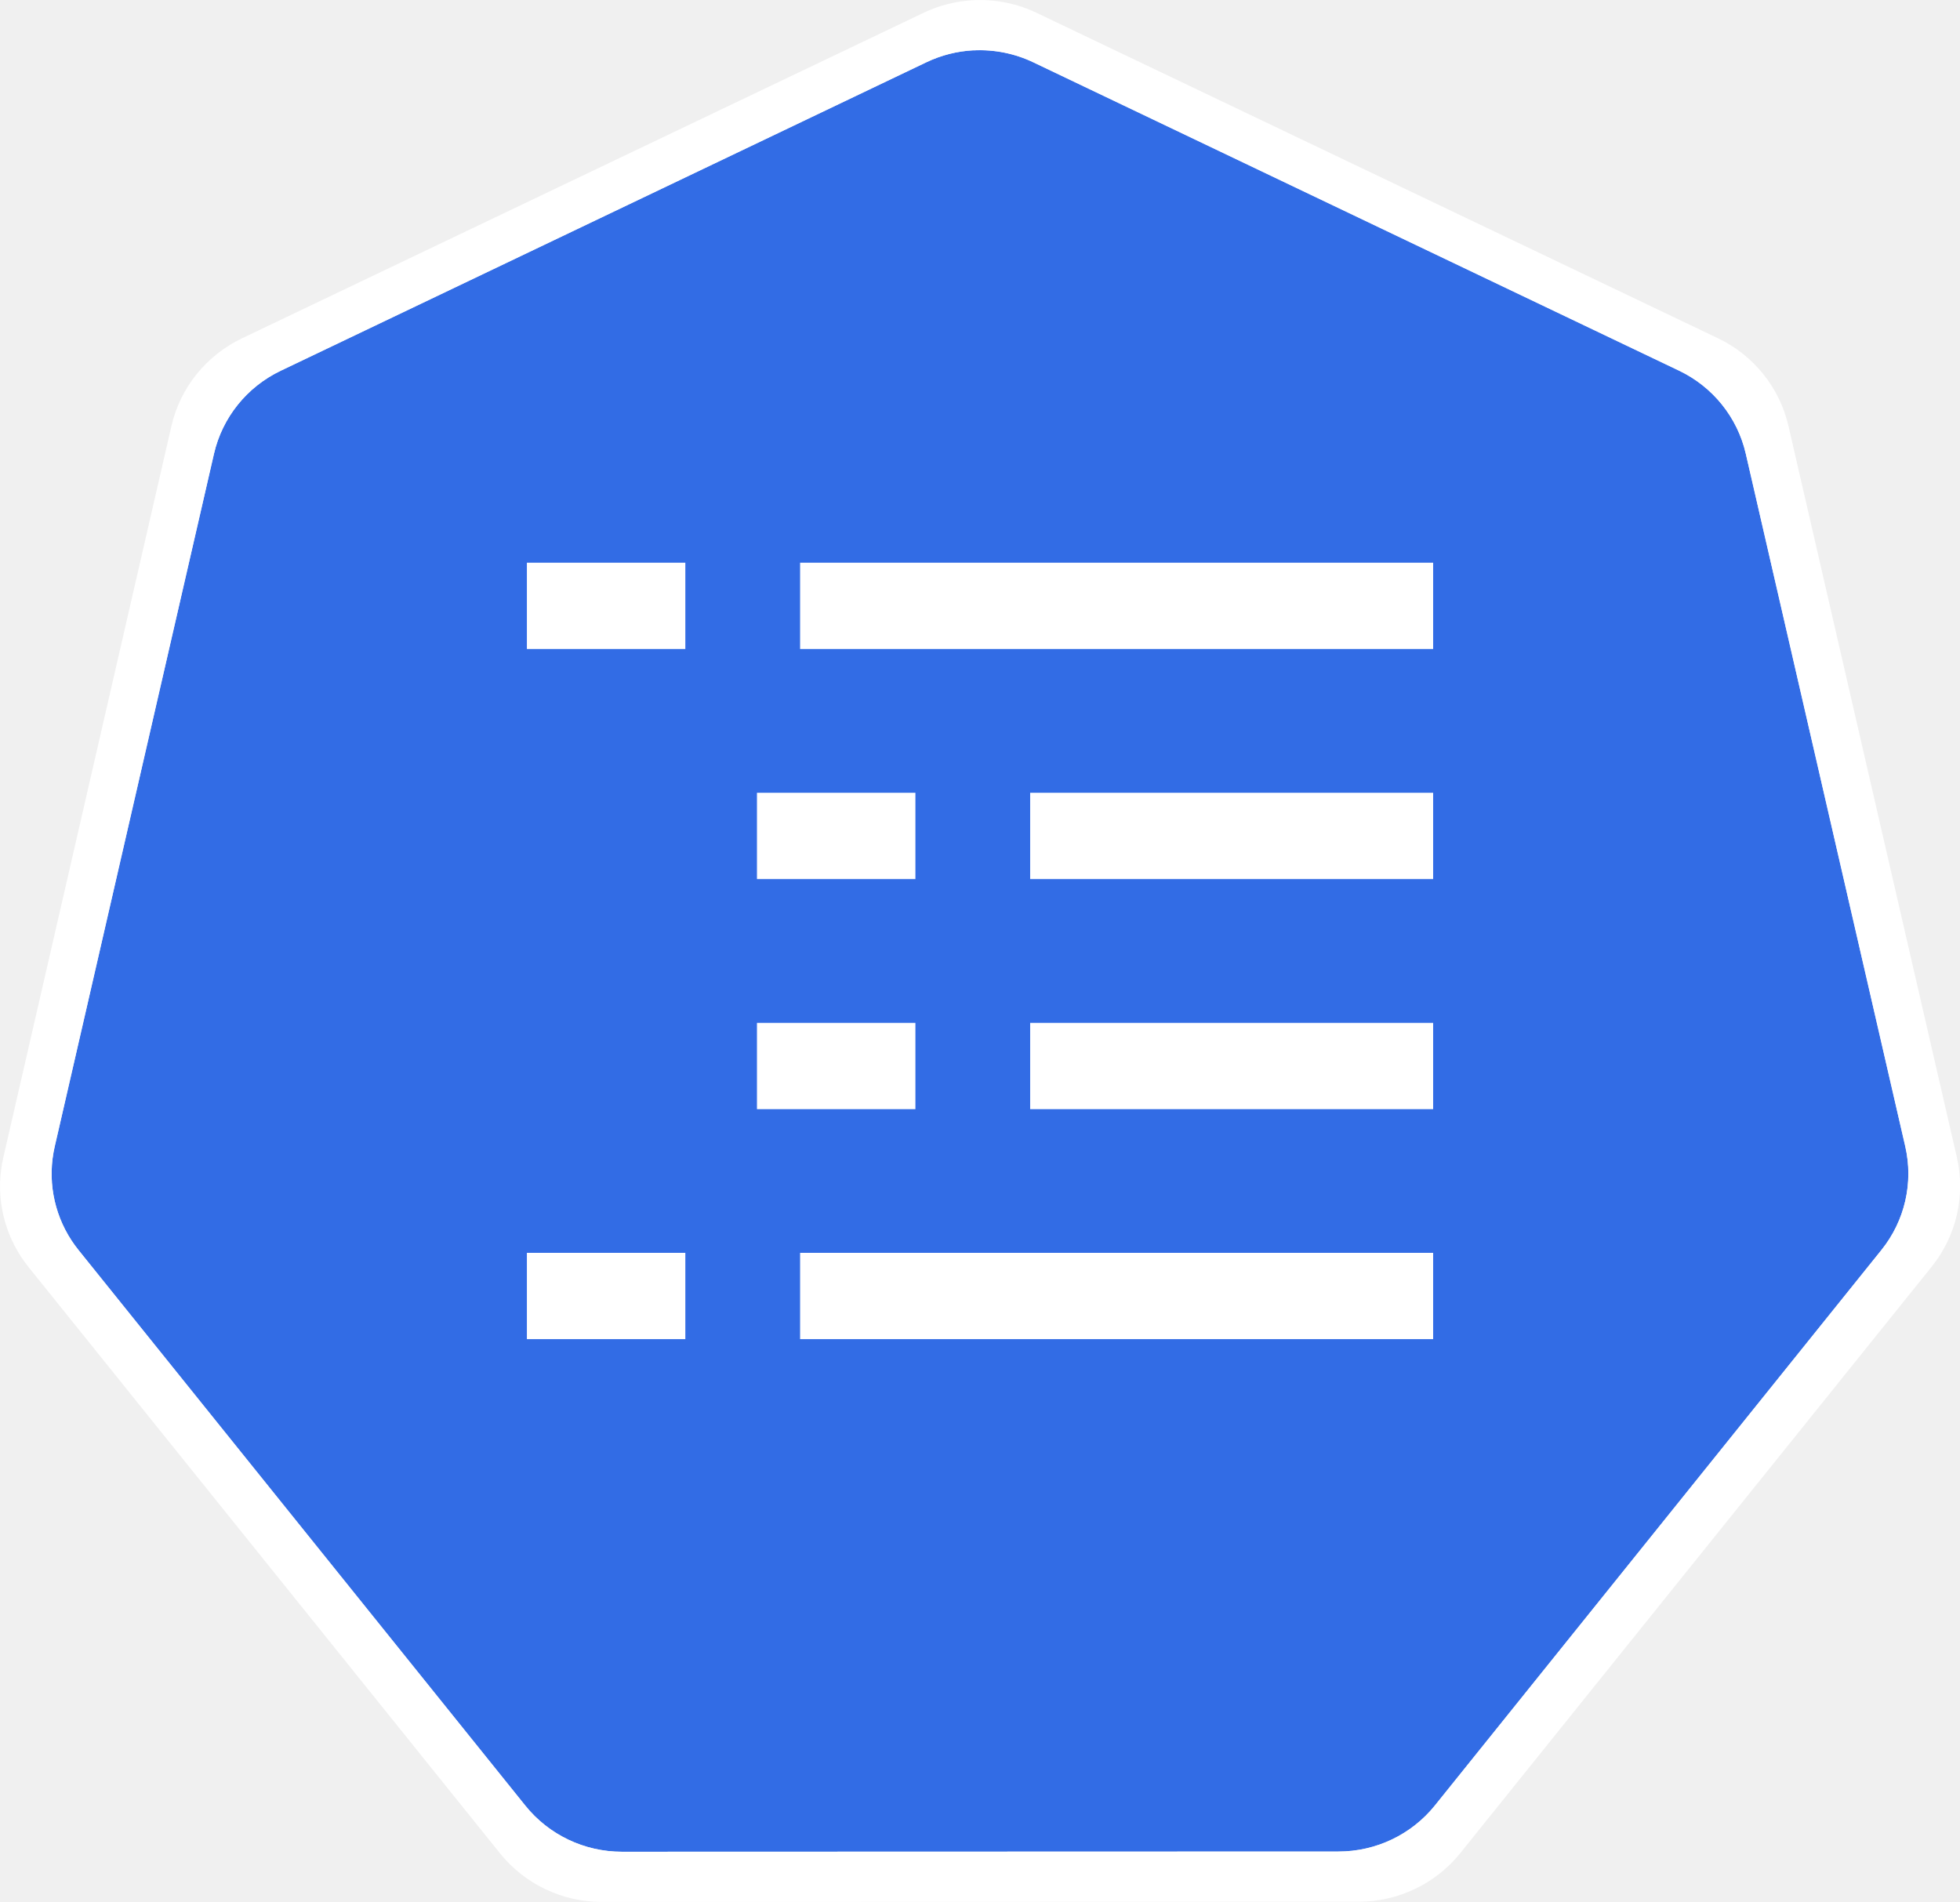
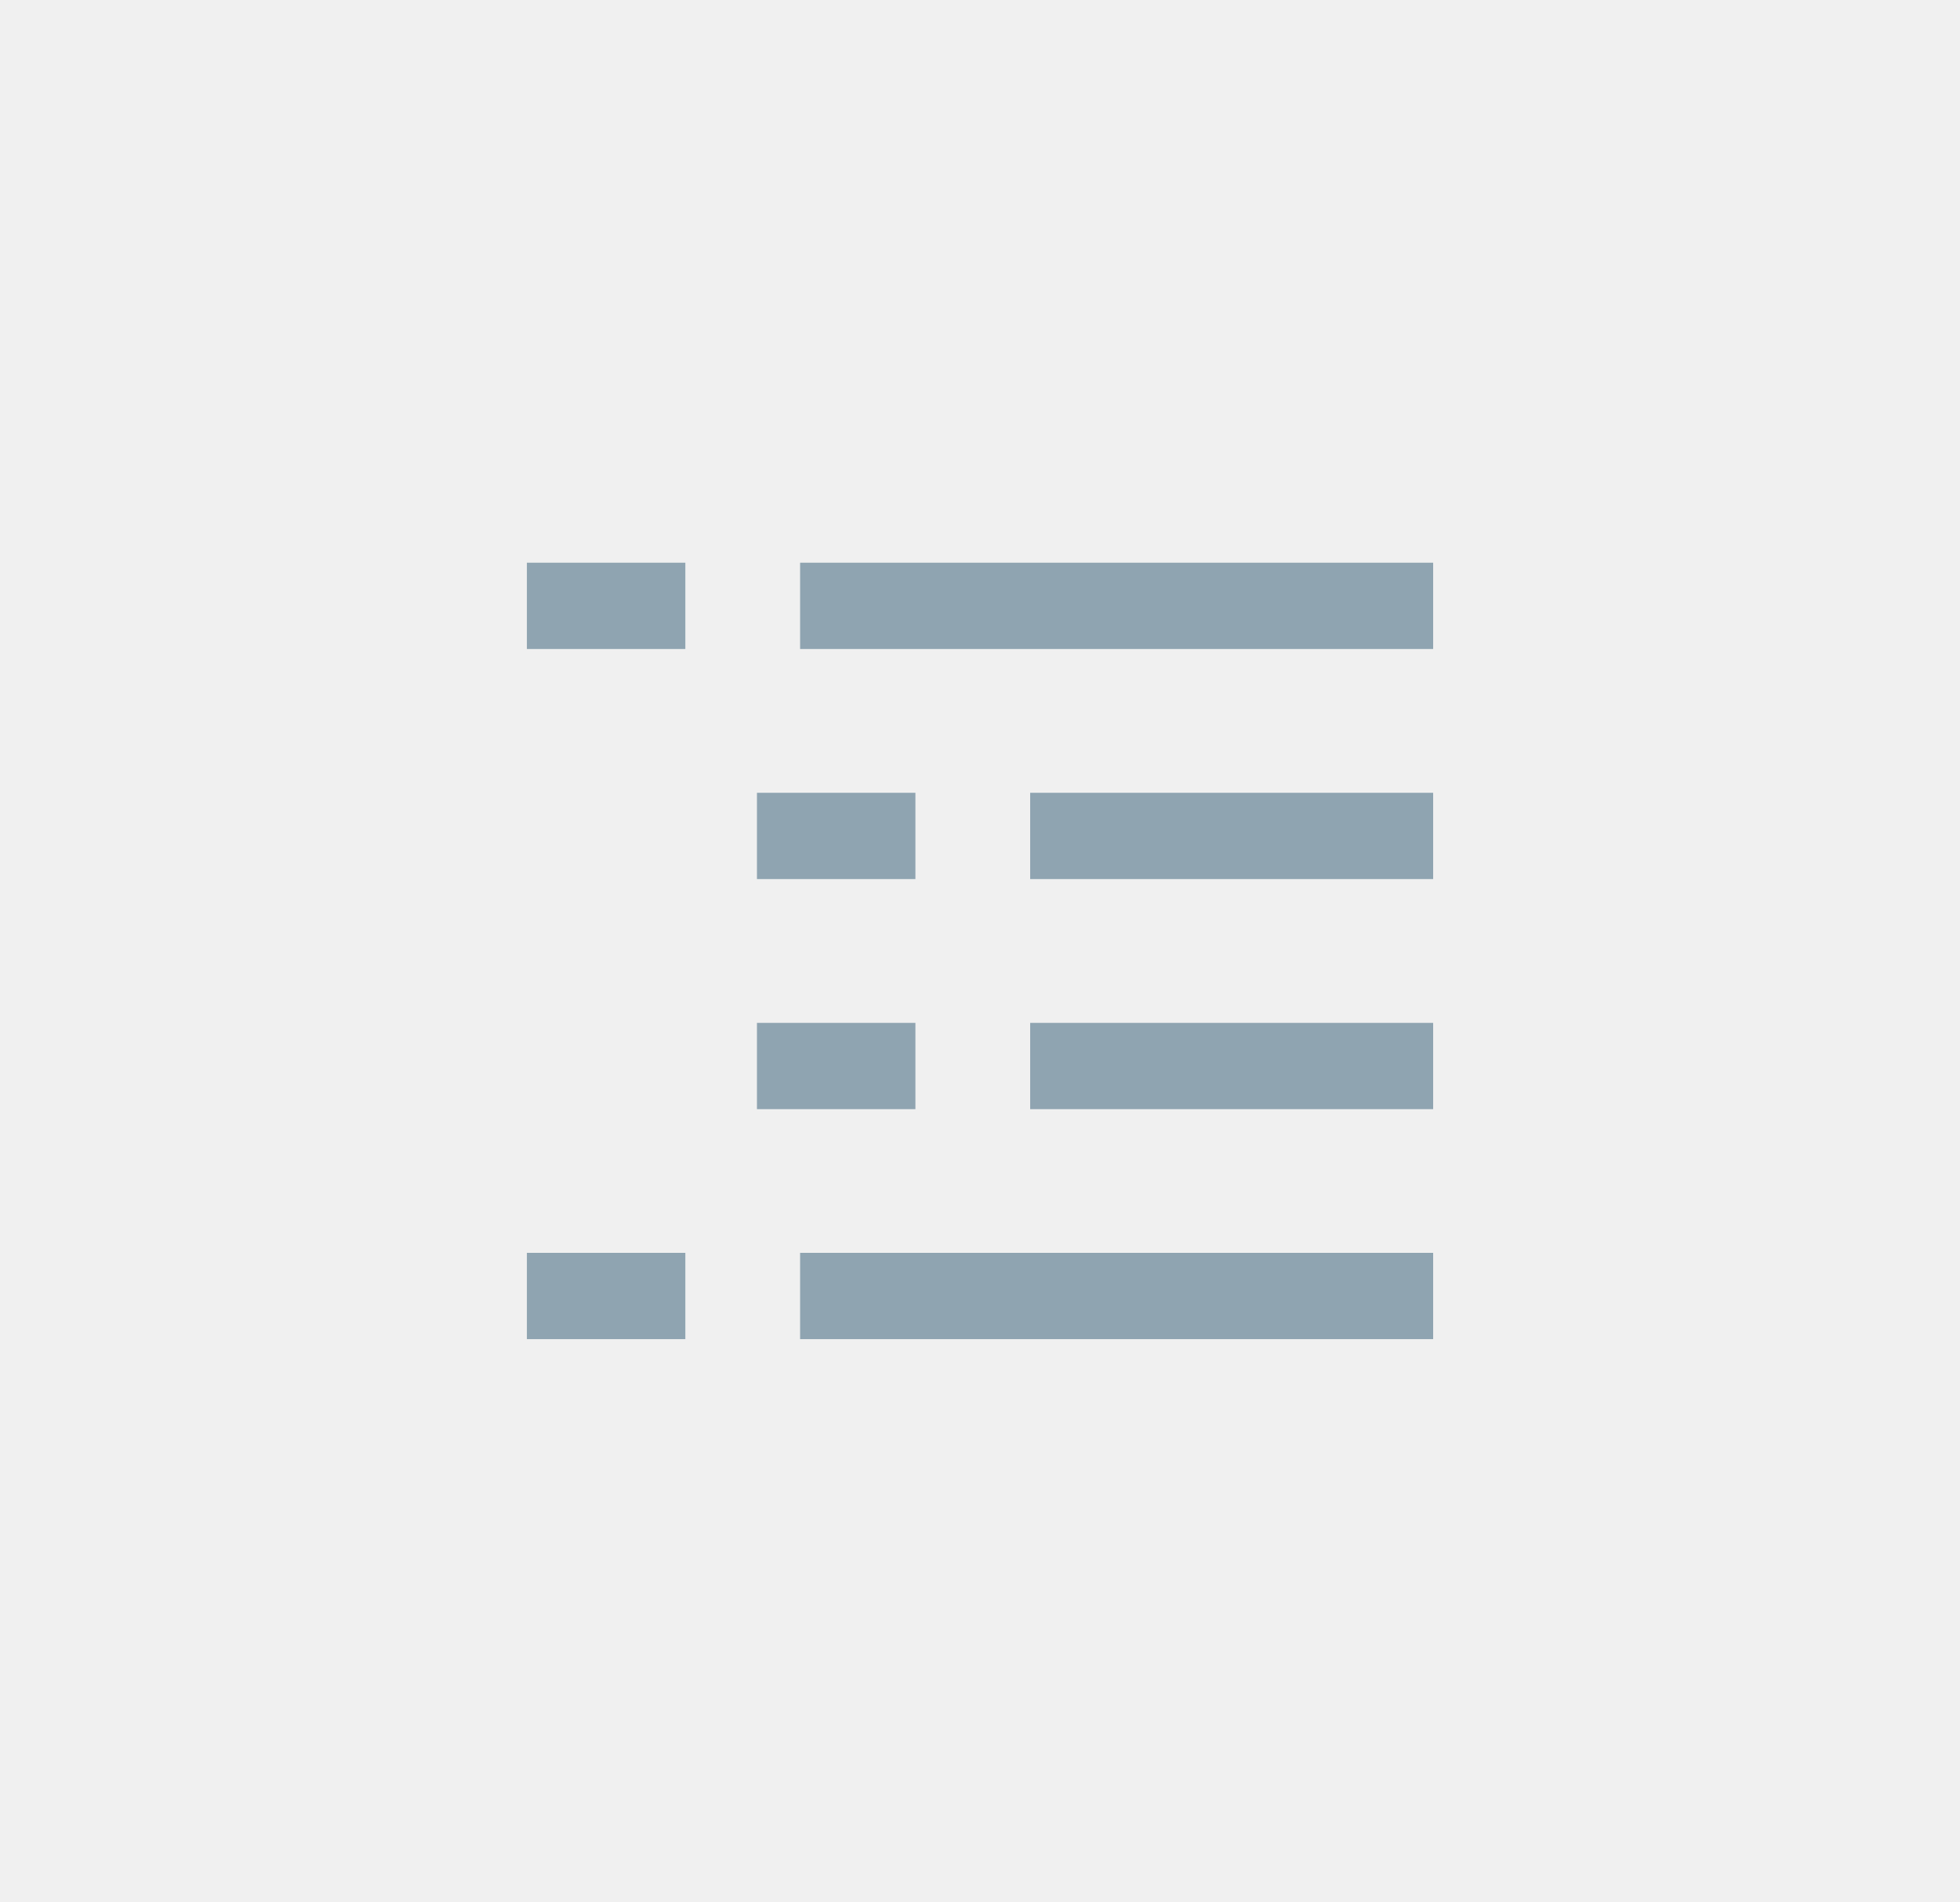
<svg xmlns="http://www.w3.org/2000/svg" width="18.035mm" height="17.5mm" viewBox="0 0 18.035 17.5" version="1.1" id="svg13826">
  <defs id="defs13820" />
  <g id="layer1" transform="translate(-0.9926264,-1.174181)">
-     <g id="g70" transform="matrix(1.014889,0,0,1.014889,16.90215,-2.698726)">
-       <path id="path3055" d="m -6.849,4.272 a 1.119,1.11 0 0 0 -0.429,0.109 l -5.852,2.796 a 1.119,1.11 0 0 0 -0.606,0.753 l -1.444,6.281 a 1.119,1.11 0 0 0 0.152,0.851 1.119,1.11 0 0 0 0.064,0.088 l 4.051,5.037 a 1.119,1.11 0 0 0 0.875,0.418 l 6.496,-0.002 a 1.119,1.11 0 0 0 0.875,-0.417 L 1.382,15.149 A 1.119,1.11 0 0 0 1.598,14.21 L 0.152,7.929 A 1.119,1.11 0 0 0 -0.453,7.176 L -6.307,4.381 A 1.119,1.11 0 0 0 -6.849,4.272 Z" style="fill:#326ce5;fill-opacity:1;stroke:none;stroke-width:0;stroke-miterlimit:4;stroke-dasharray:none;stroke-opacity:1" />
-       <path id="path3054-2-9" d="M -6.852,3.818 A 1.181,1.172 0 0 0 -7.304,3.933 l -6.179,2.951 a 1.181,1.172 0 0 0 -0.639,0.795 l -1.524,6.631 a 1.181,1.172 0 0 0 0.16,0.899 1.181,1.172 0 0 0 0.067,0.093 l 4.276,5.317 a 1.181,1.172 0 0 0 0.924,0.441 l 6.858,-0.002 a 1.181,1.172 0 0 0 0.924,-0.44 l 4.275,-5.318 a 1.181,1.172 0 0 0 0.228,-0.991 L 0.539,7.678 A 1.181,1.172 0 0 0 -0.1,6.883 L -6.279,3.932 A 1.181,1.172 0 0 0 -6.852,3.818 Z m 0.003,0.455 a 1.119,1.11 0 0 1 0.543,0.109 l 5.853,2.795 A 1.119,1.11 0 0 1 0.152,7.929 L 1.598,14.21 a 1.119,1.11 0 0 1 -0.216,0.939 l -4.049,5.037 a 1.119,1.11 0 0 1 -0.875,0.417 l -6.496,0.002 a 1.119,1.11 0 0 1 -0.875,-0.418 l -4.051,-5.037 a 1.119,1.11 0 0 1 -0.064,-0.088 1.119,1.11 0 0 1 -0.152,-0.851 l 1.444,-6.281 a 1.119,1.11 0 0 1 0.606,-0.753 l 5.852,-2.796 a 1.119,1.11 0 0 1 0.429,-0.109 z" style="color:#000000;font-style:normal;font-variant:normal;font-weight:normal;font-stretch:normal;font-size:medium;line-height:normal;font-family:Sans;-inkscape-font-specification:Sans;text-indent:0;text-align:start;text-decoration:none;text-decoration-line:none;letter-spacing:normal;word-spacing:normal;text-transform:none;writing-mode:lr-tb;direction:ltr;baseline-shift:baseline;text-anchor:start;display:inline;overflow:visible;visibility:visible;fill:#ffffff;fill-opacity:1;fill-rule:nonzero;stroke:none;stroke-width:0;stroke-miterlimit:4;stroke-dasharray:none;marker:none;enable-background:accumulate" />
-     </g>
    <g id="g3349" transform="translate(0.1177898,0.4579429)">
-       <path style="fill:none;fill-rule:evenodd;stroke:#ffffff;stroke-width:0.794;stroke-linecap:butt;stroke-linejoin:round;stroke-miterlimit:10;stroke-opacity:1" d="m 8.237,6.291 5.825,0" id="path876" />
-       <path style="fill:none;fill-rule:evenodd;stroke:#ffffff;stroke-width:0.794;stroke-linecap:butt;stroke-linejoin:round;stroke-miterlimit:10;stroke-opacity:1" d="m 5.723,6.291 1.458,0" id="path880" />
+       <path style="fill:none;fill-rule:evenodd;stroke:#8FA4B1;stroke-width:0.794;stroke-linecap:butt;stroke-linejoin:round;stroke-miterlimit:10;stroke-opacity:1" d="m 8.237,6.291 5.825,0" id="path876" />
+       <path style="fill:none;fill-rule:evenodd;stroke:#8FA4B1;stroke-width:0.794;stroke-linecap:butt;stroke-linejoin:round;stroke-miterlimit:10;stroke-opacity:1" d="m 5.723,6.291 1.458,0" id="path880" />
      <a id="a3346">
-         <path id="path884" d="m 10.354,8.408 3.708,0" style="fill:none;fill-rule:evenodd;stroke:#ffffff;stroke-width:0.794;stroke-linecap:butt;stroke-linejoin:round;stroke-miterlimit:10;stroke-opacity:1" />
+         <path id="path884" d="m 10.354,8.408 3.708,0" style="fill:none;fill-rule:evenodd;stroke:#8FA4B1;stroke-width:0.794;stroke-linecap:butt;stroke-linejoin:round;stroke-miterlimit:10;stroke-opacity:1" />
      </a>
-       <path style="fill:none;fill-rule:evenodd;stroke:#ffffff;stroke-width:0.794;stroke-linecap:butt;stroke-linejoin:round;stroke-miterlimit:10;stroke-opacity:1" d="m 7.84,8.408 1.458,0" id="path888" />
-       <path style="fill:none;fill-rule:evenodd;stroke:#ffffff;stroke-width:0.794;stroke-linecap:butt;stroke-linejoin:round;stroke-miterlimit:10;stroke-opacity:1" d="m 10.354,10.525 3.708,0" id="path892" />
-       <path style="fill:none;fill-rule:evenodd;stroke:#ffffff;stroke-width:0.794;stroke-linecap:butt;stroke-linejoin:round;stroke-miterlimit:10;stroke-opacity:1" d="m 7.84,10.525 1.458,0" id="path896" />
-       <path style="fill:none;fill-rule:evenodd;stroke:#ffffff;stroke-width:0.794;stroke-linecap:butt;stroke-linejoin:round;stroke-miterlimit:10;stroke-opacity:1" d="m 8.237,12.641 5.825,0" id="path900" />
-       <path style="fill:none;fill-rule:evenodd;stroke:#ffffff;stroke-width:0.794;stroke-linecap:butt;stroke-linejoin:round;stroke-miterlimit:10;stroke-opacity:1" d="m 5.723,12.641 1.458,0" id="path904" />
+       <path style="fill:none;fill-rule:evenodd;stroke:#8FA4B1;stroke-width:0.794;stroke-linecap:butt;stroke-linejoin:round;stroke-miterlimit:10;stroke-opacity:1" d="m 7.84,8.408 1.458,0" id="path888" />
+       <path style="fill:none;fill-rule:evenodd;stroke:#8FA4B1;stroke-width:0.794;stroke-linecap:butt;stroke-linejoin:round;stroke-miterlimit:10;stroke-opacity:1" d="m 10.354,10.525 3.708,0" id="path892" />
+       <path style="fill:none;fill-rule:evenodd;stroke:#8FA4B1;stroke-width:0.794;stroke-linecap:butt;stroke-linejoin:round;stroke-miterlimit:10;stroke-opacity:1" d="m 7.84,10.525 1.458,0" id="path896" />
+       <path style="fill:none;fill-rule:evenodd;stroke:#8FA4B1;stroke-width:0.794;stroke-linecap:butt;stroke-linejoin:round;stroke-miterlimit:10;stroke-opacity:1" d="m 8.237,12.641 5.825,0" id="path900" />
+       <path style="fill:none;fill-rule:evenodd;stroke:#8FA4B1;stroke-width:0.794;stroke-linecap:butt;stroke-linejoin:round;stroke-miterlimit:10;stroke-opacity:1" d="m 5.723,12.641 1.458,0" id="path904" />
    </g>
  </g>
</svg>
